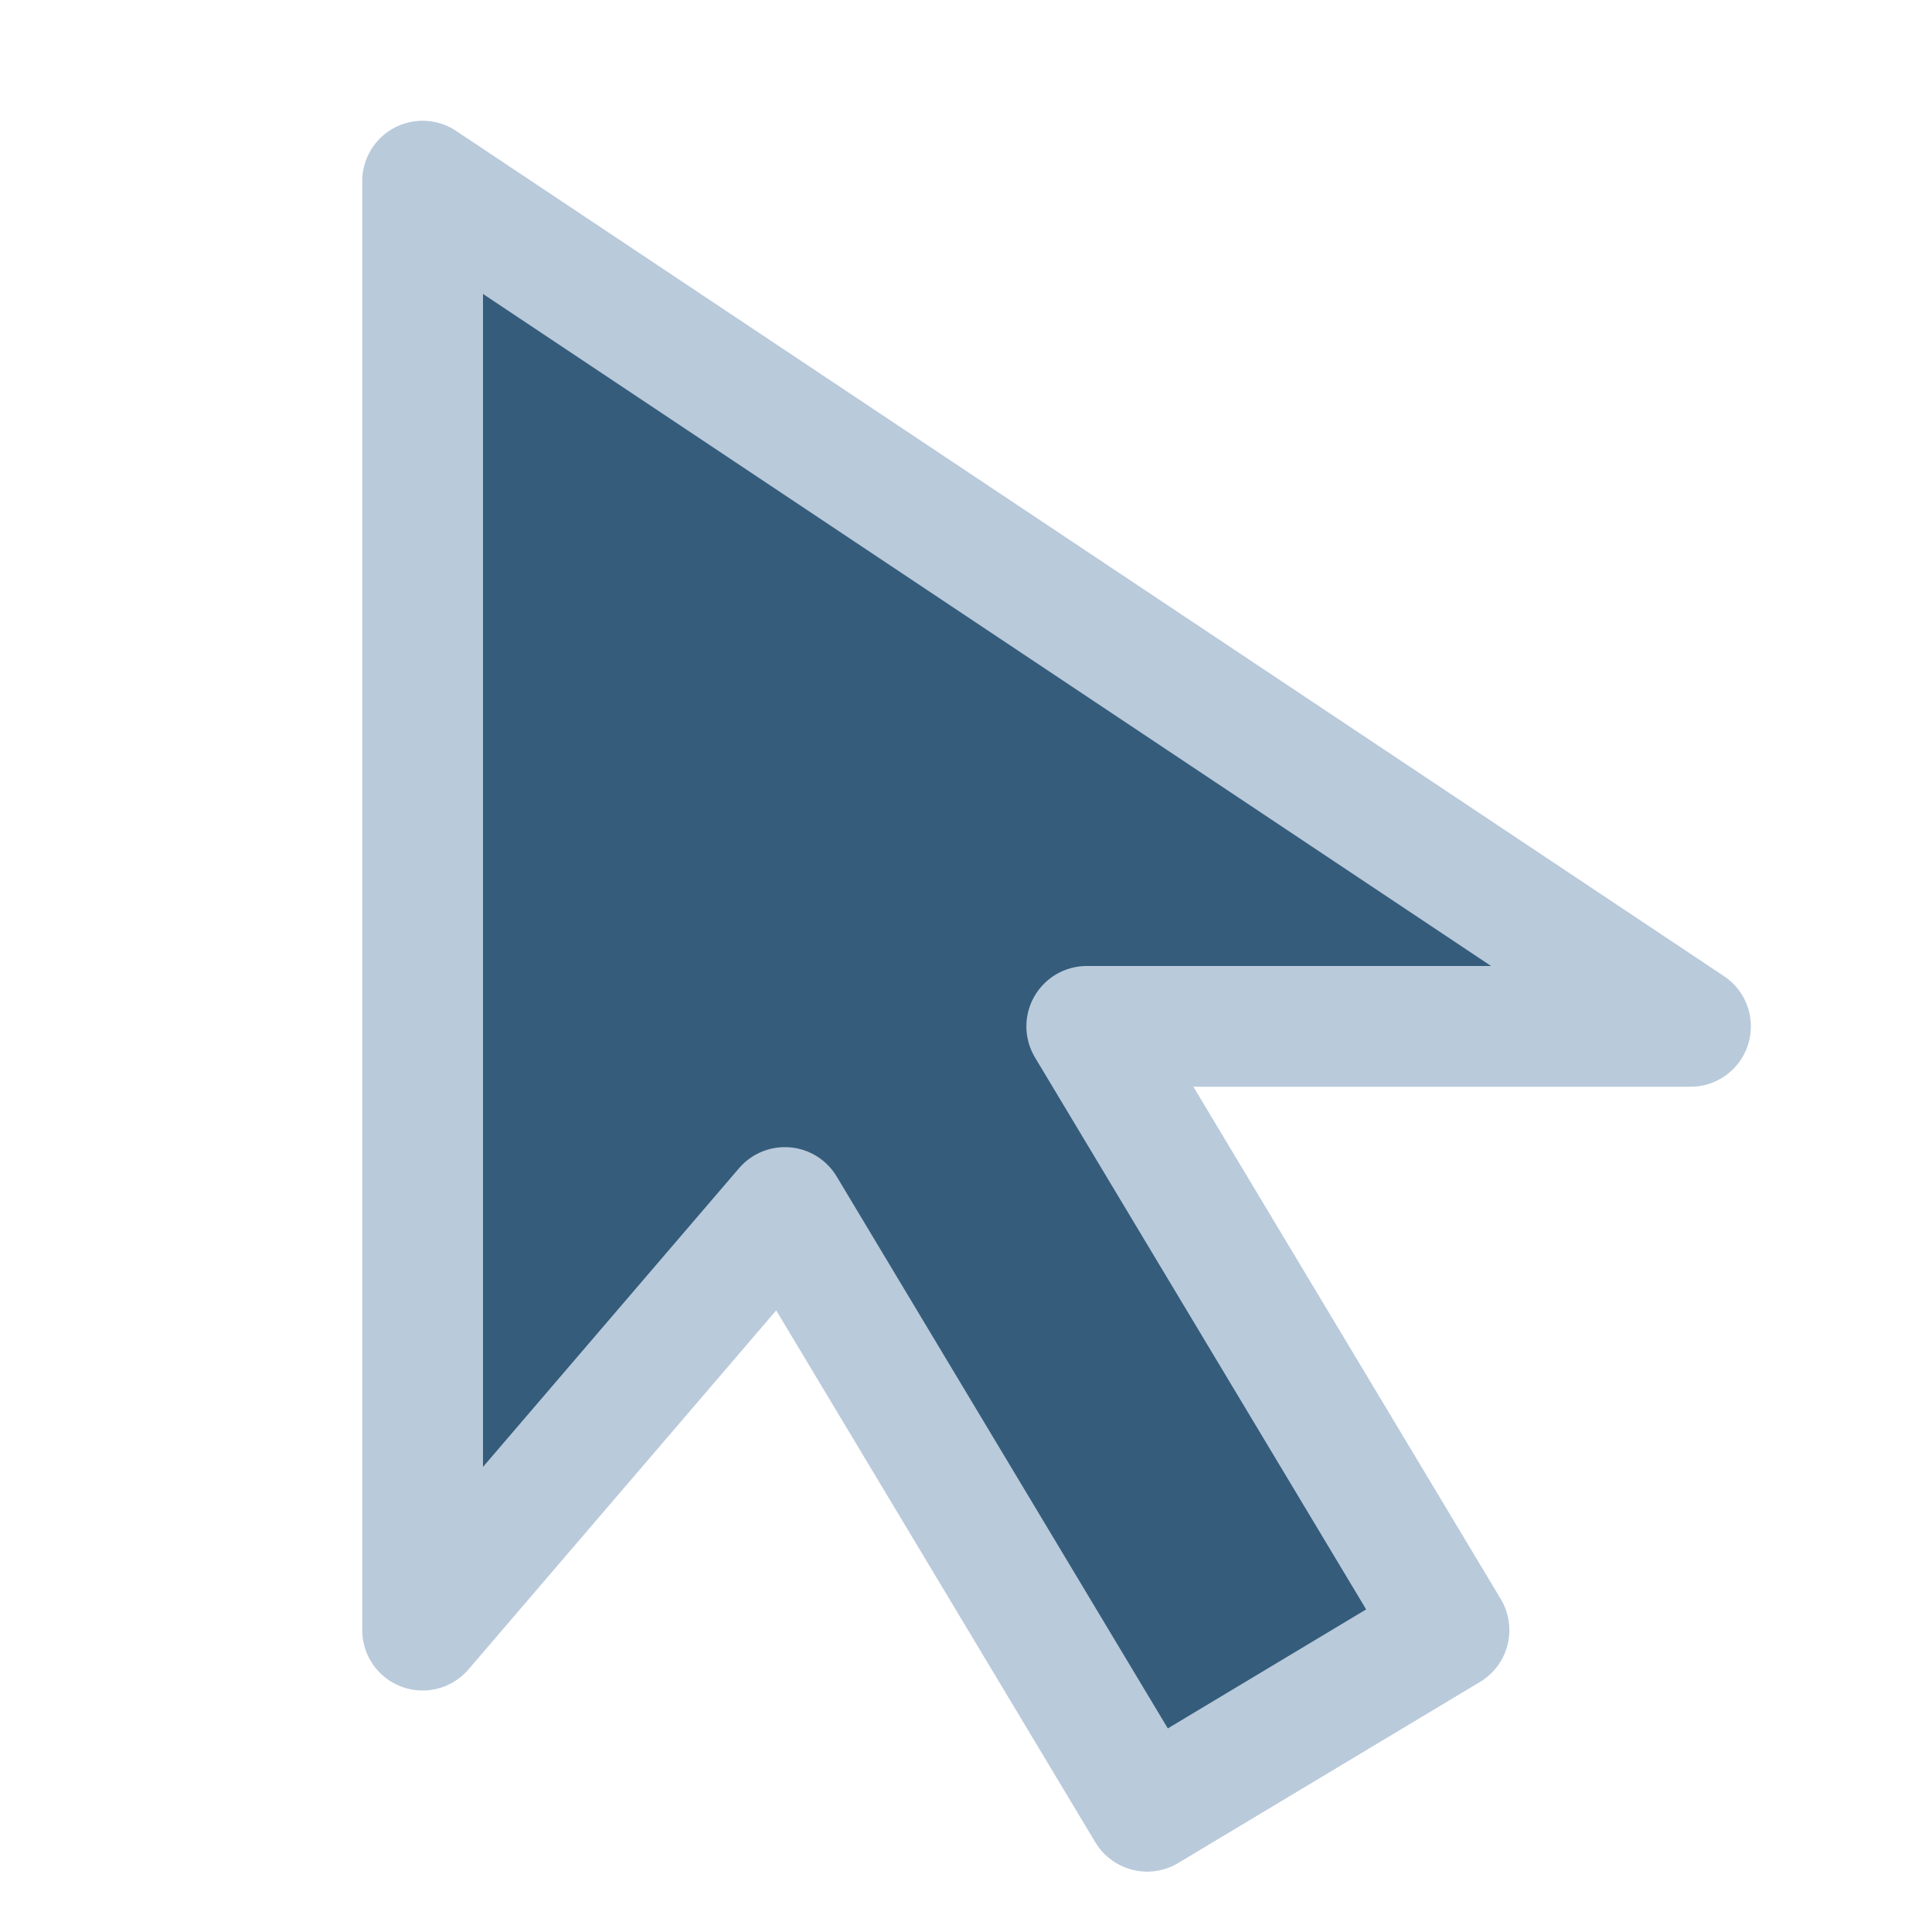
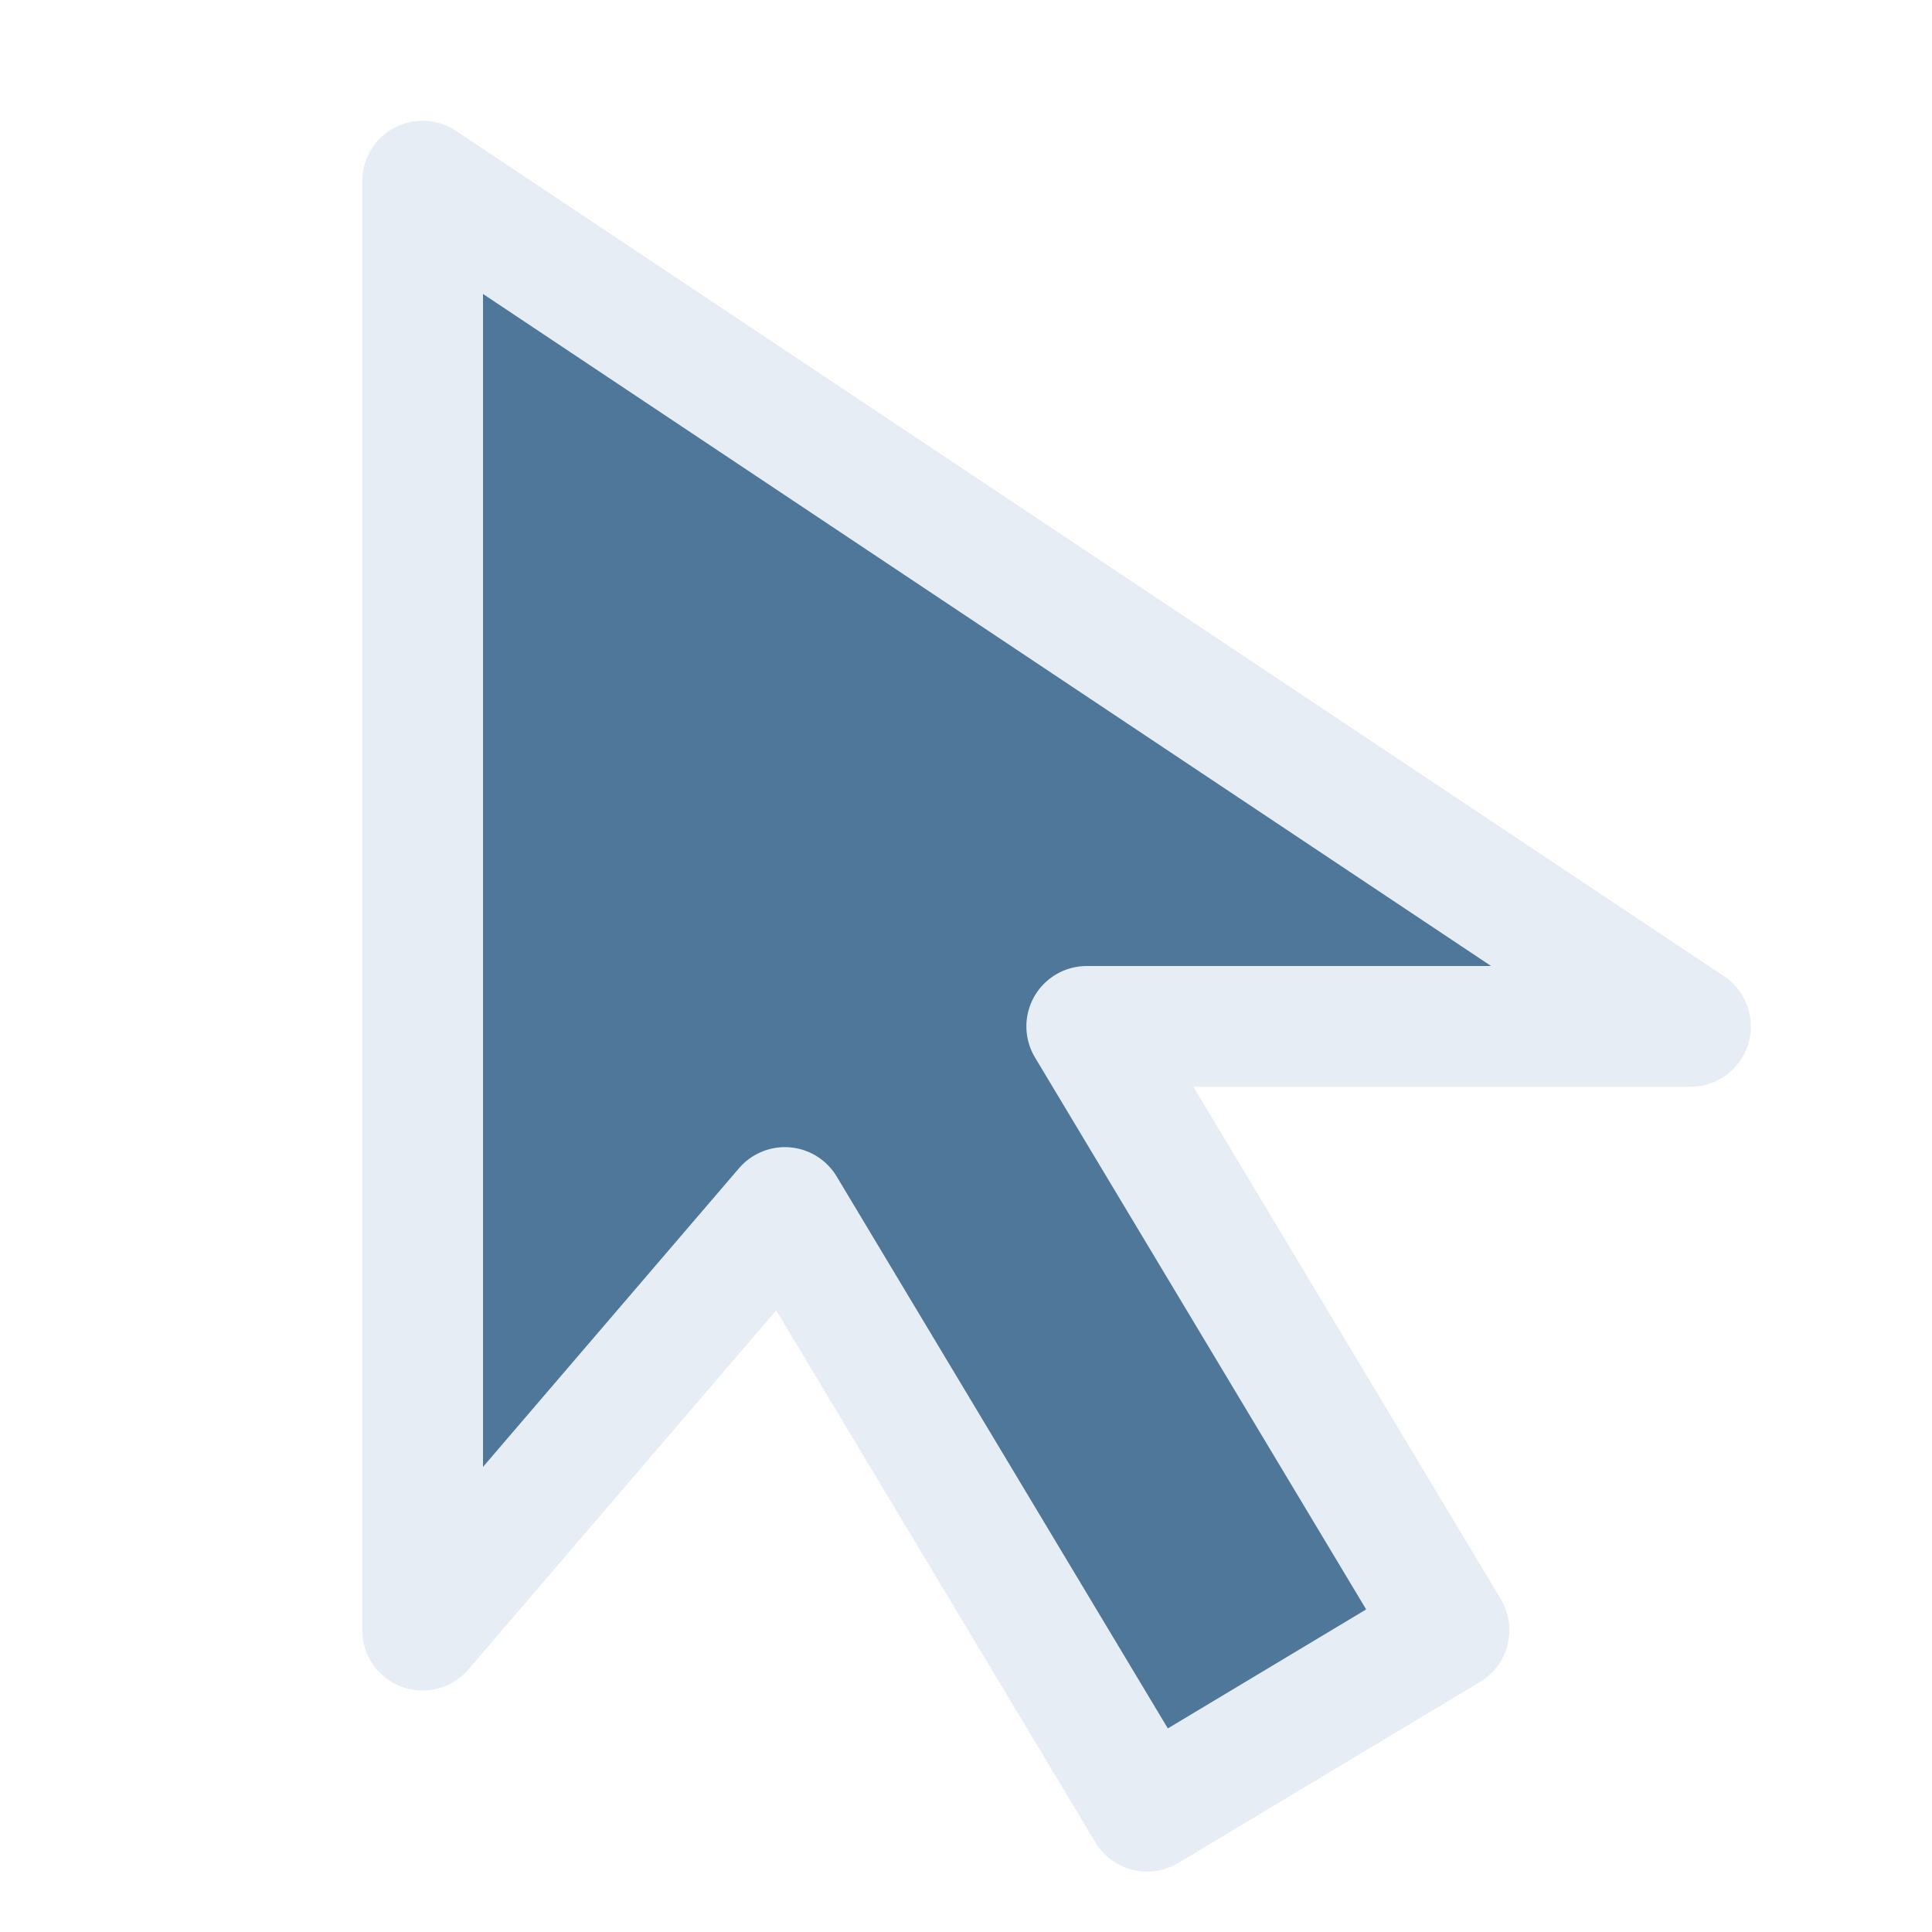
<svg xmlns="http://www.w3.org/2000/svg" width="32" height="32" viewBox="0 0 32 32">
-   <g stroke="#b9cadb" stroke-width="2" stroke-linecap="round" stroke-linejoin="round">
-     <path d="M7 3v24l6-7 6 10 5-3-6-10h10z" fill="#355c7b" />
+   <g stroke="#e6edf5" stroke-width="2" stroke-linecap="round" stroke-linejoin="round">
+     <path d="M7 3v24l6-7 6 10 5-3-6-10h10z" fill="#4f7799" />
  </g>
</svg>
